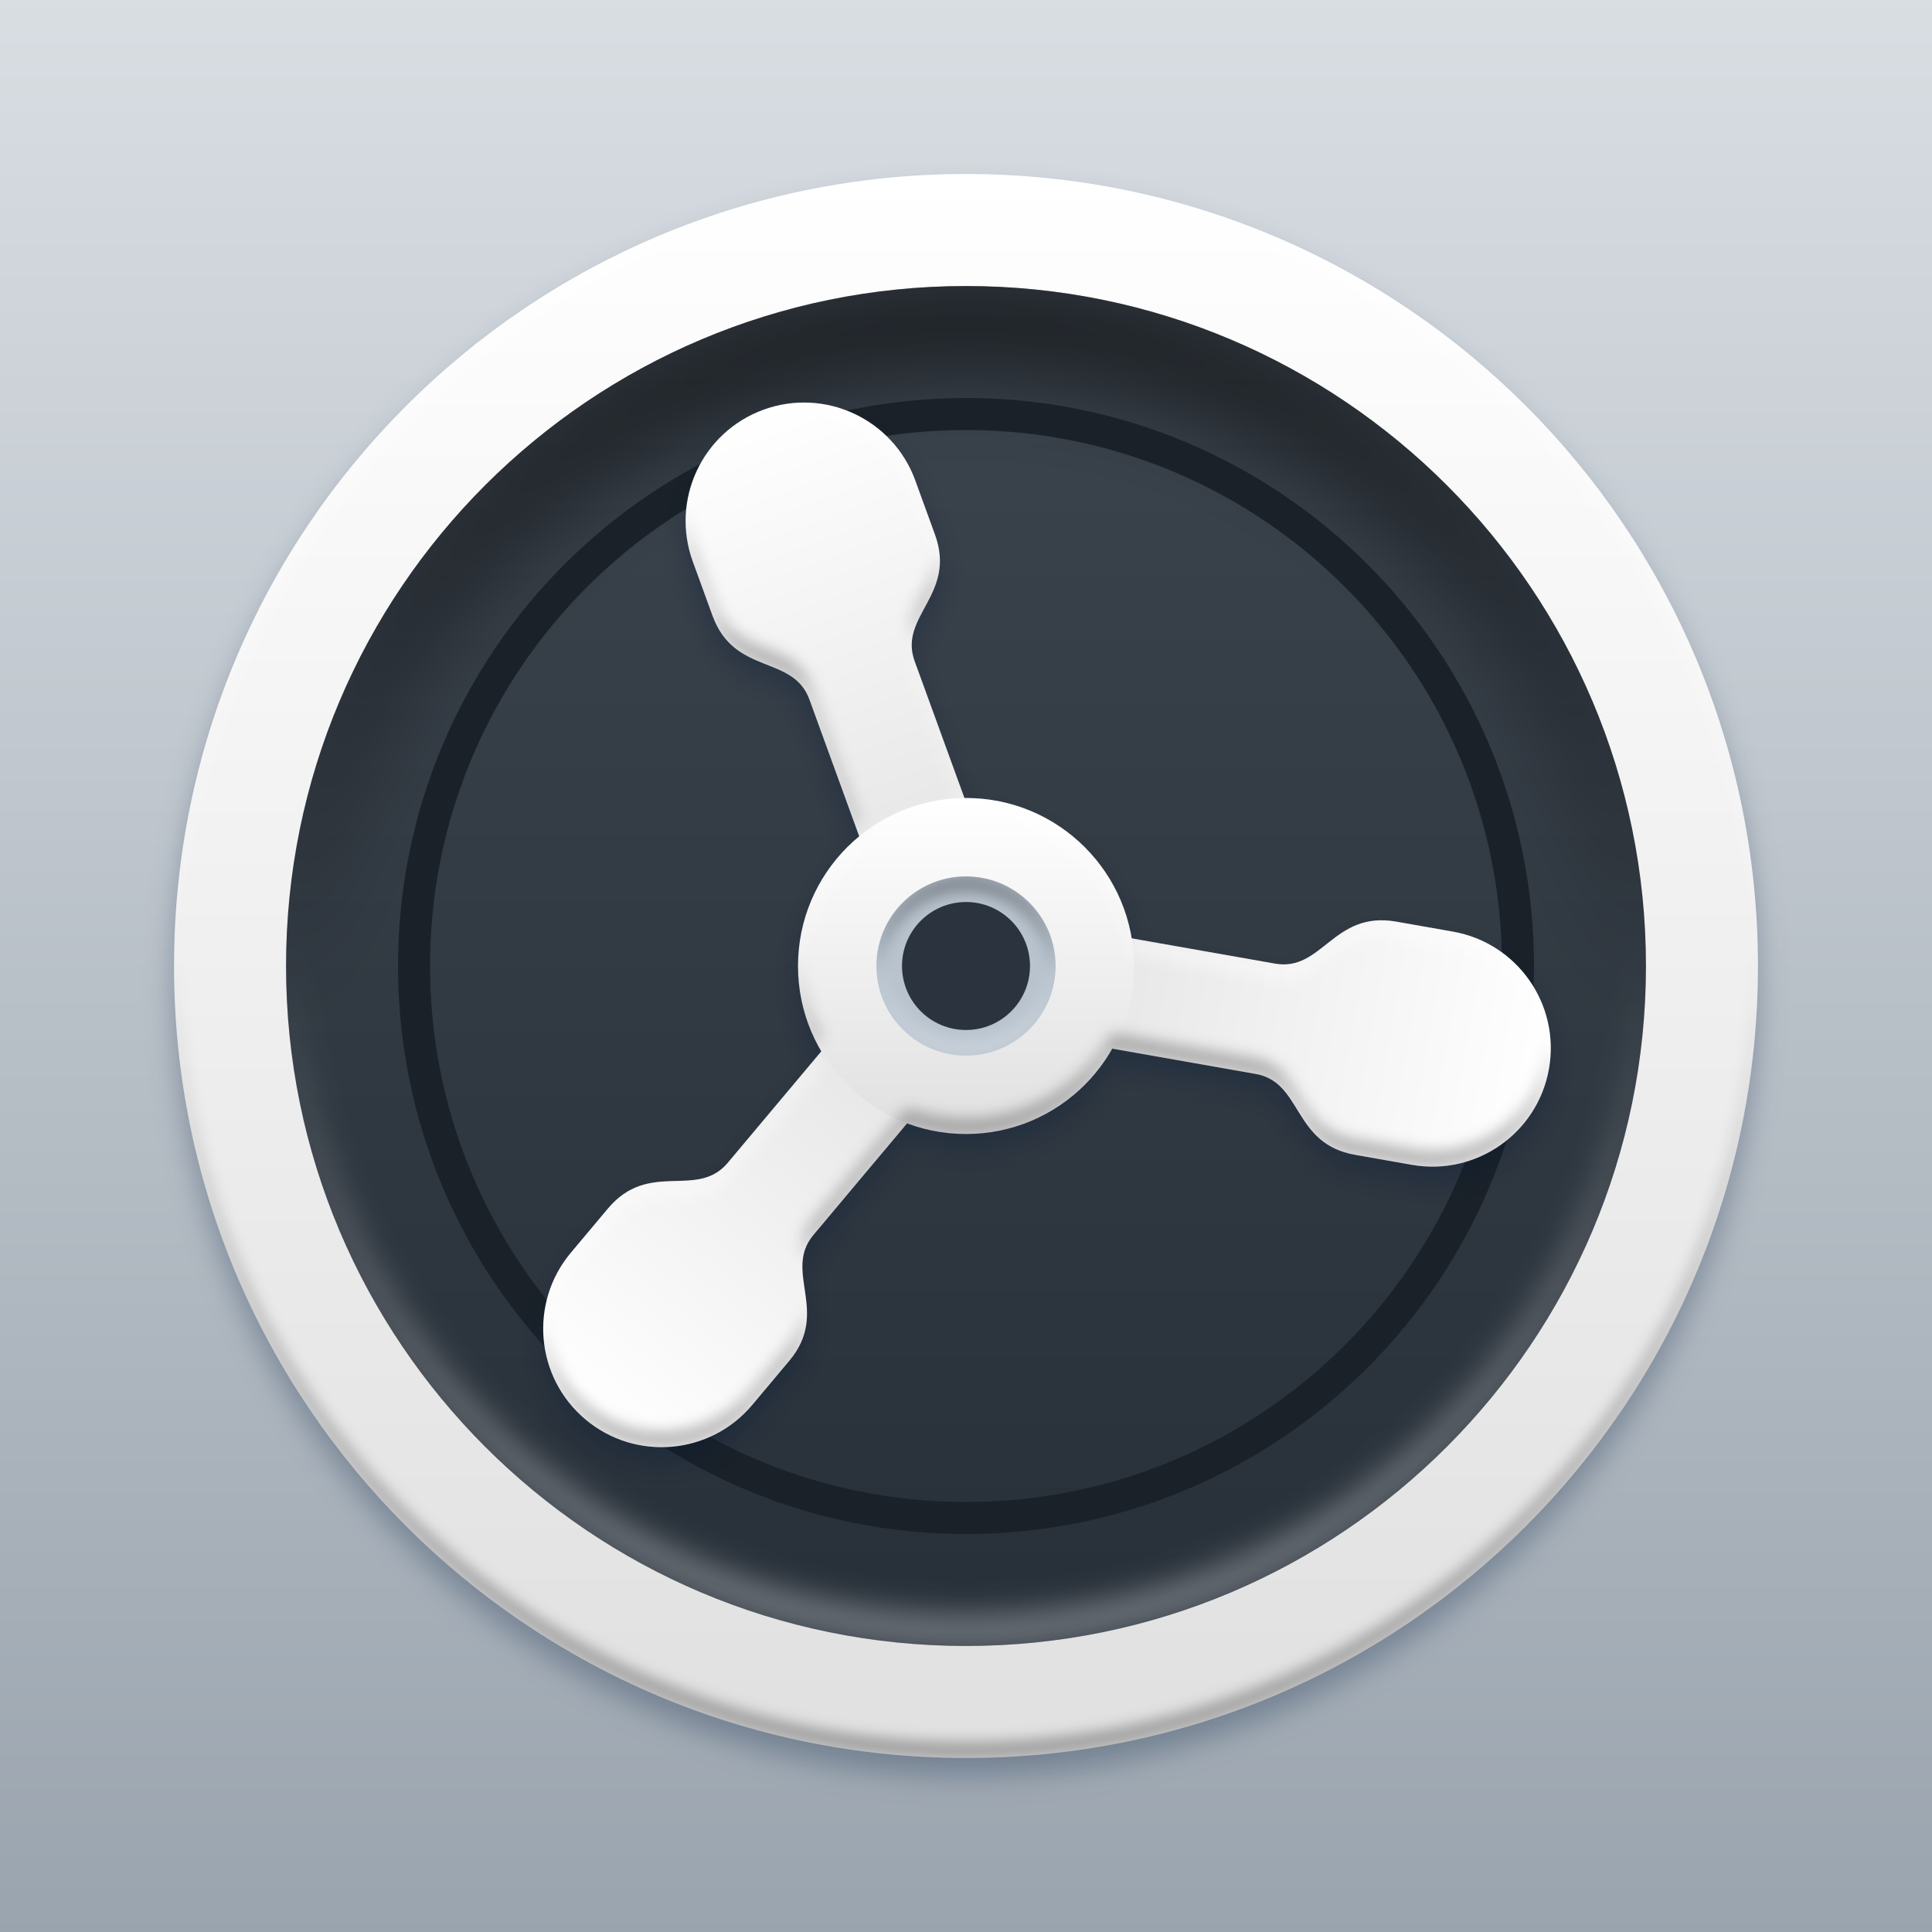
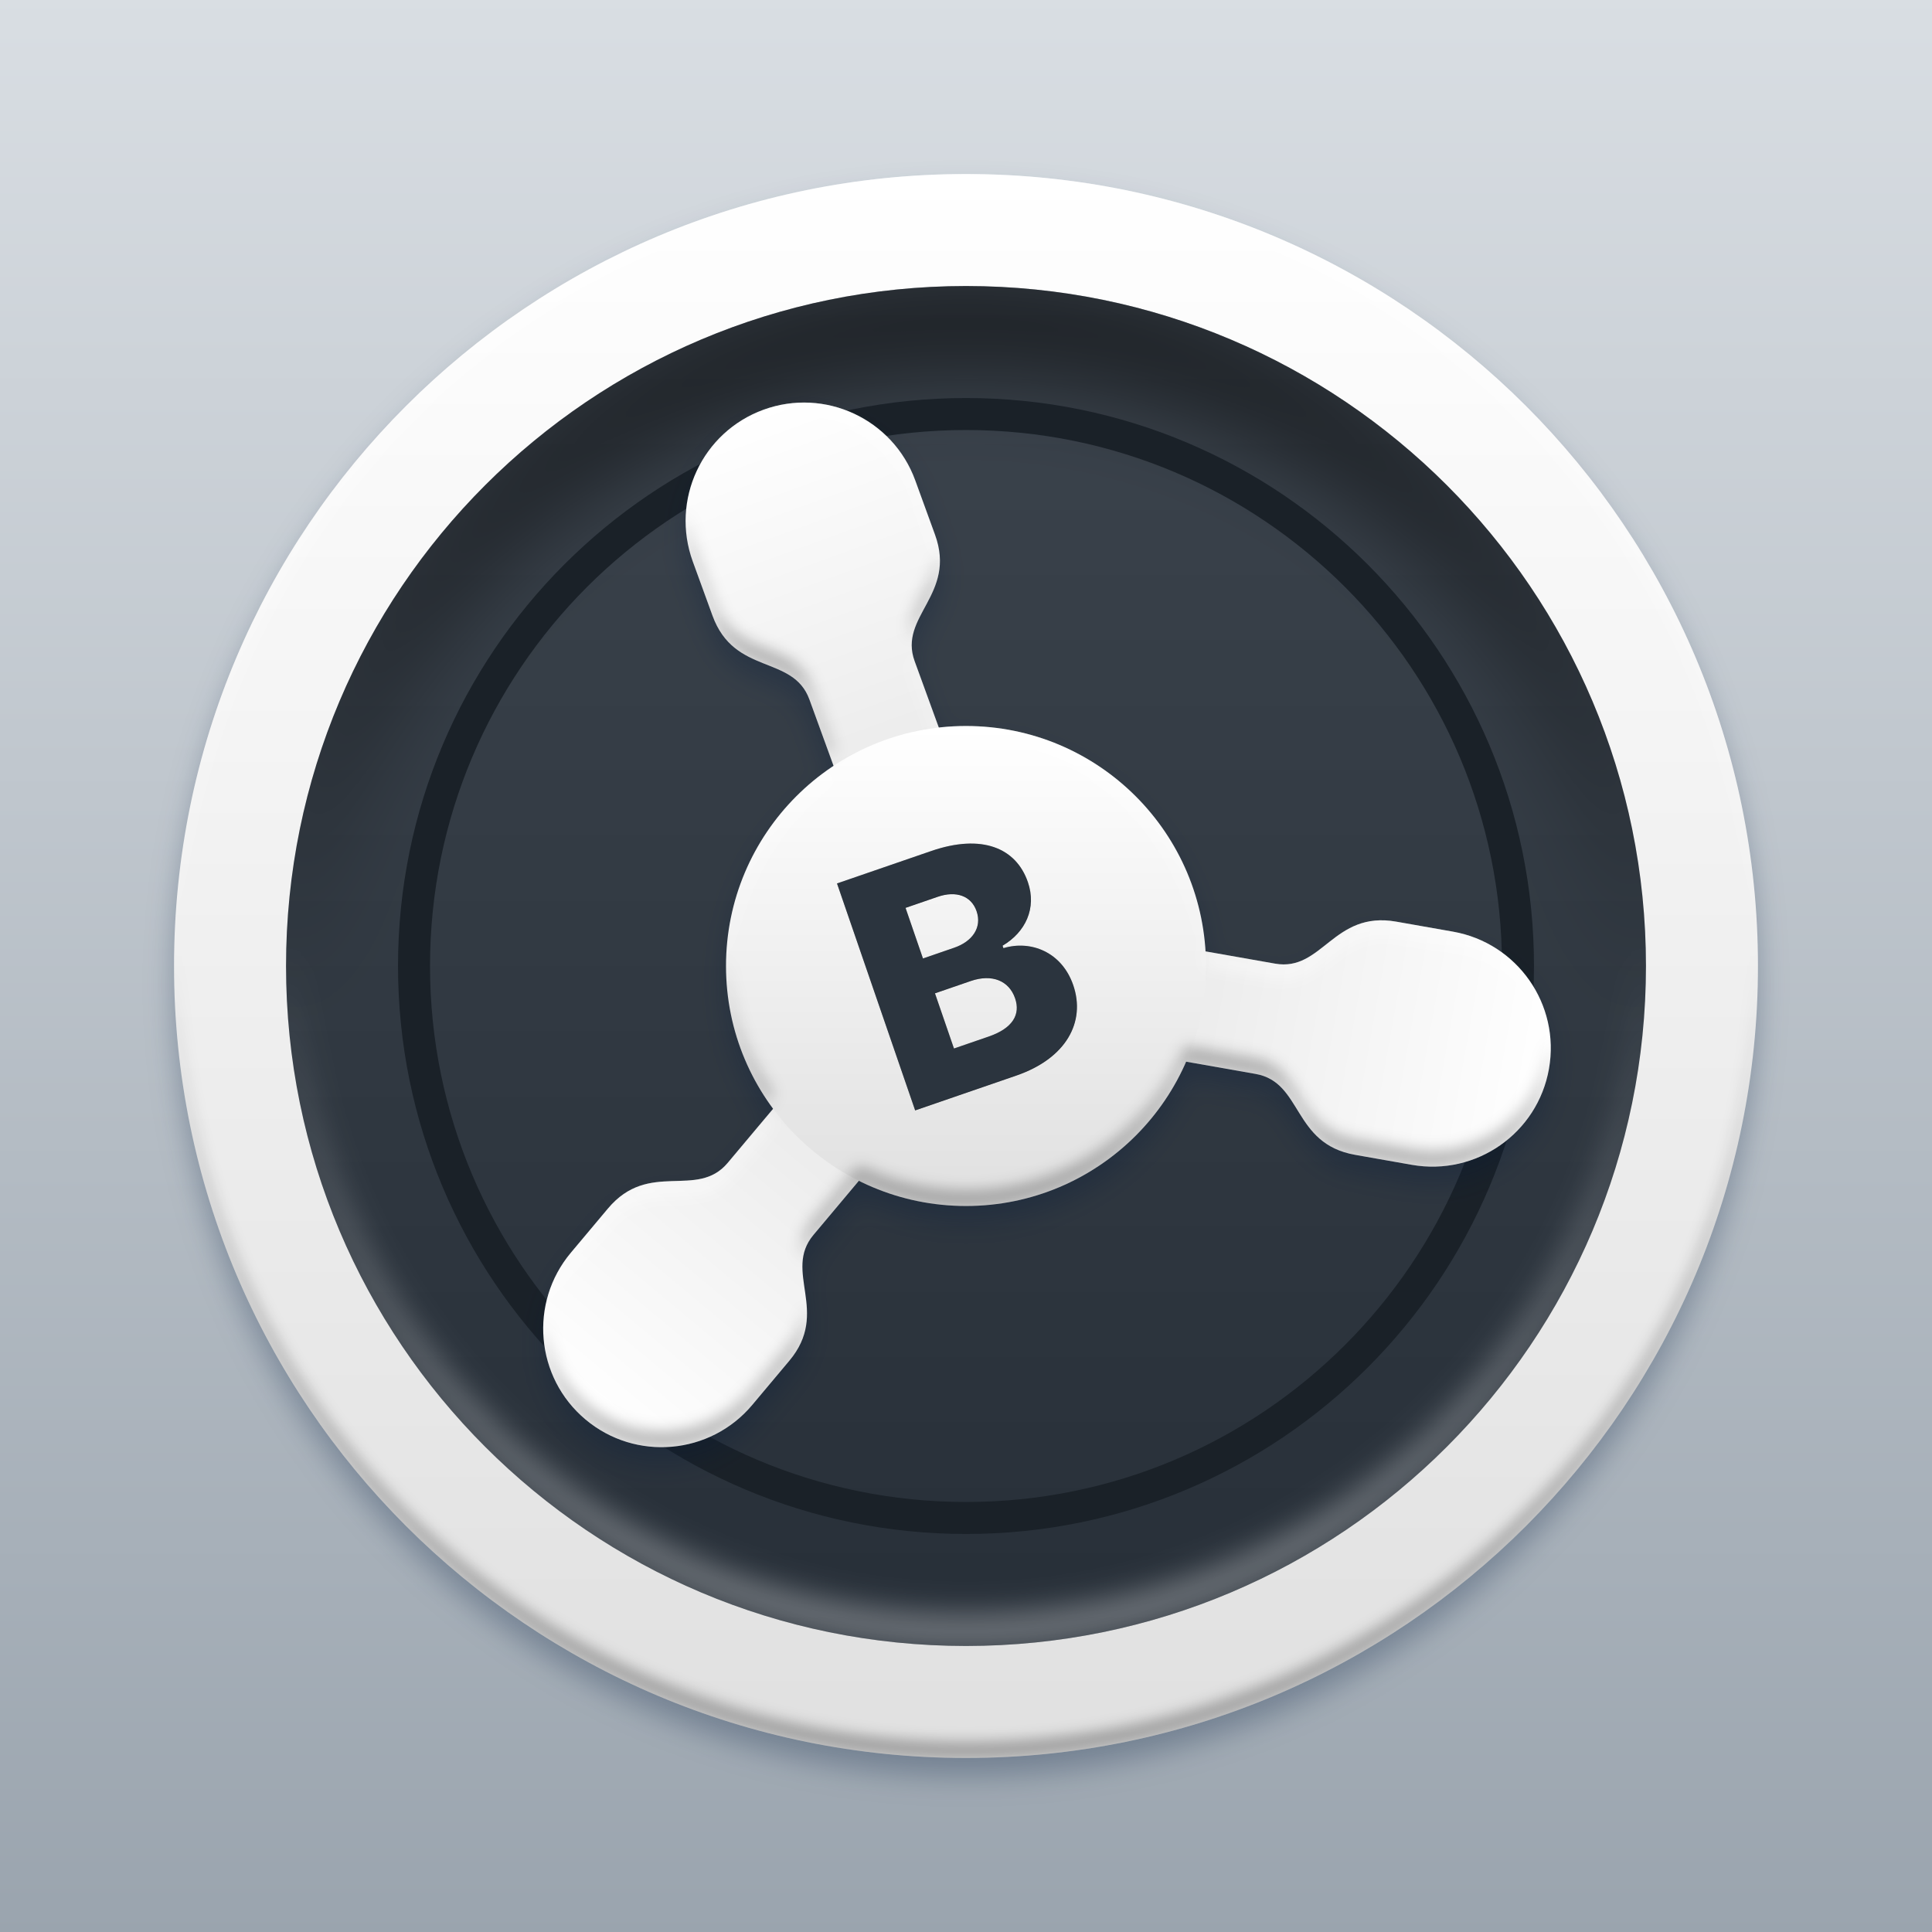
<svg xmlns="http://www.w3.org/2000/svg" width="128" height="128" viewBox="0 0 128 128">
  <defs>
    <linearGradient id="gbg" x1="0" y1="0" x2="0" y2="1">
      <stop offset="0" stop-color="#D9DEE3" />
      <stop offset="1" stop-color="#9AA4AE" />
    </linearGradient>
    <linearGradient id="gf" x1="0" y1="0" x2="0" y2="1">
      <stop offset="0" stop-color="#FFFFFF" />
      <stop offset="1" stop-color="#E0E0E0" />
    </linearGradient>
    <linearGradient id="gd" x1="0" y1="0" x2="0" y2="1">
      <stop offset="0" stop-color="#3C444D" />
      <stop offset="1" stop-color="#272F38" />
    </linearGradient>
    <linearGradient id="gh" x1="0" y1="0" x2="0" y2="1">
      <stop offset="0" stop-color="#FFFFFF" />
      <stop offset="1" stop-color="#E0E0E0" />
    </linearGradient>
    <filter id="bv" x="-15%" y="-15%" width="130%" height="135%" color-interpolation-filters="sRGB">
      <feOffset in="SourceAlpha" dy="0.9" result="dn" />
      <feComposite in="SourceAlpha" in2="dn" operator="out" result="tb" />
      <feGaussianBlur in="tb" stdDeviation="0.45" result="tb1" />
      <feComposite in="tb1" in2="SourceAlpha" operator="in" result="tb2" />
      <feFlood flood-color="#fff" flood-opacity="0.55" />
      <feComposite in2="tb2" operator="in" result="T" />
      <feOffset in="SourceAlpha" dy="-0.9" result="up" />
      <feComposite in="SourceAlpha" in2="up" operator="out" result="bb" />
      <feGaussianBlur in="bb" stdDeviation="0.45" result="bb1" />
      <feComposite in="bb1" in2="SourceAlpha" operator="in" result="bb2" />
      <feFlood flood-color="#000" flood-opacity="0.35" />
      <feComposite in2="bb2" operator="in" result="B" />
      <feOffset in="SourceAlpha" dy="1.10" result="o3" />
      <feGaussianBlur in="o3" stdDeviation="0.90" result="o4" />
      <feFlood flood-color="#001A3D" flood-opacity="0.28" />
      <feComposite in2="o4" operator="in" result="drop" />
      <feMerge>
        <feMergeNode in="drop" />
        <feMergeNode in="SourceGraphic" />
        <feMergeNode in="T" />
        <feMergeNode in="B" />
      </feMerge>
    </filter>
    <filter id="rc" x="-15%" y="-15%" width="130%" height="135%" color-interpolation-filters="sRGB">
      <feOffset in="SourceAlpha" dy="0.9" result="dn" />
      <feComposite in="SourceAlpha" in2="dn" operator="out" result="tb" />
      <feGaussianBlur in="tb" stdDeviation="0.45" result="tb1" />
      <feComposite in="tb1" in2="SourceAlpha" operator="in" result="tb2" />
      <feFlood flood-color="#000" flood-opacity="0.35" />
      <feComposite in2="tb2" operator="in" result="T" />
      <feOffset in="SourceAlpha" dy="-0.9" result="up" />
      <feComposite in="SourceAlpha" in2="up" operator="out" result="bb" />
      <feGaussianBlur in="bb" stdDeviation="0.45" result="bb1" />
      <feComposite in="bb1" in2="SourceAlpha" operator="in" result="bb2" />
      <feFlood flood-color="#fff" flood-opacity="0.28" />
      <feComposite in2="bb2" operator="in" result="B" />
      <feMerge>
        <feMergeNode in="SourceGraphic" />
        <feMergeNode in="T" />
        <feMergeNode in="B" />
      </feMerge>
    </filter>
    <filter id="bh" x="-15%" y="-15%" width="130%" height="135%" color-interpolation-filters="sRGB">
      <feOffset in="SourceAlpha" dy="0.9" result="dn" />
      <feComposite in="SourceAlpha" in2="dn" operator="out" result="tb" />
      <feGaussianBlur in="tb" stdDeviation="0.45" result="tb1" />
      <feComposite in="tb1" in2="SourceAlpha" operator="in" result="tb2" />
      <feFlood flood-color="#fff" flood-opacity="0.50" />
      <feComposite in2="tb2" operator="in" result="T" />
      <feOffset in="SourceAlpha" dy="-0.9" result="up" />
      <feComposite in="SourceAlpha" in2="up" operator="out" result="bb" />
      <feGaussianBlur in="bb" stdDeviation="0.45" result="bb1" />
      <feComposite in="bb1" in2="SourceAlpha" operator="in" result="bb2" />
      <feFlood flood-color="#000" flood-opacity="0.32" />
      <feComposite in2="bb2" operator="in" result="B" />
      <feOffset in="SourceAlpha" dy="0.99" result="o3" />
      <feGaussianBlur in="o3" stdDeviation="0.81" result="o4" />
      <feFlood flood-color="#001A3D" flood-opacity="0.25" />
      <feComposite in2="o4" operator="in" result="drop" />
      <feMerge>
        <feMergeNode in="drop" />
        <feMergeNode in="SourceGraphic" />
        <feMergeNode in="T" />
        <feMergeNode in="B" />
      </feMerge>
    </filter>
    <filter id="in2" x="-10%" y="-10%" width="120%" height="120%" color-interpolation-filters="sRGB">
      <feOffset in="SourceAlpha" dy="4.5" result="d" />
      <feComposite in="SourceAlpha" in2="d" operator="out" result="t" />
      <feGaussianBlur in="t" stdDeviation="3.0" result="t1" />
      <feComposite in="t1" in2="SourceAlpha" operator="in" result="t2" />
      <feFlood flood-color="#000000" flood-opacity="0.75" />
      <feComposite in2="t2" operator="in" result="T" />
      <feOffset in="SourceAlpha" dy="-1.8" result="u" />
      <feComposite in="SourceAlpha" in2="u" operator="out" result="b" />
      <feGaussianBlur in="b" stdDeviation="1.0" result="b1" />
      <feComposite in="b1" in2="SourceAlpha" operator="in" result="b2" />
      <feFlood flood-color="#FFFFFF" flood-opacity="0.4" />
      <feComposite in2="b2" operator="in" result="B" />
      <feMerge>
        <feMergeNode in="SourceGraphic" />
        <feMergeNode in="T" />
        <feMergeNode in="B" />
      </feMerge>
    </filter>
+     <filter id="eng" x="-20%" y="-20%" width="140%" height="140%" color-interpolation-filters="sRGB">
+       <feOffset in="SourceAlpha" dy="0.9" result="d" />
+       <feComposite in="SourceAlpha" in2="d" operator="out" result="t" />
+       <feGaussianBlur in="t" stdDeviation="0.5" result="t1" />
+       <feComposite in="t1" in2="SourceAlpha" operator="in" result="t2" />
+       <feFlood flood-color="#000" flood-opacity="0.7" />
+       <feComposite in2="t2" operator="in" result="T" />
+       <feMerge>
+         <feMergeNode in="SourceGraphic" />
+         <feMergeNode in="T" />
+       </feMerge>
+     </filter>
  </defs>
  <rect width="128" height="128" fill="url(#gbg)" />
  <g transform="translate(64 64) scale(1.06) translate(-64 -64)">
    <g filter="url(#bv)">
      <circle cx="64" cy="64" r="49.5" fill="url(#gf)" />
    </g>
    <g filter="url(#in2)">
      <circle cx="64" cy="64" r="42.5" fill="url(#gd)" />
    </g>
    <circle cx="64" cy="64" r="34.5" fill="none" stroke="#1A2128" stroke-width="2" />
    <g filter="url(#bh)" fill="url(#gh)">
      <path transform="rotate(-20 64 64)" d="M60.5 64 L60.5 45 C60.5 42 56.6 42 56.6 38 L56.6 34.4 A7.4 7.4 0 0 1 71.4 34.4 L71.4 38 C71.4 42 67.5 42 67.5 45 L67.5 64 Z" />
      <path transform="rotate(100 64 64)" d="M60.5 64 L60.5 45 C60.5 42 56.6 42 56.6 38 L56.6 34.4 A7.4 7.4 0 0 1 71.4 34.4 L71.4 38 C71.4 42 67.5 42 67.5 45 L67.5 64 Z" />
      <path transform="rotate(220 64 64)" d="M60.5 64 L60.5 45 C60.5 42 56.6 42 56.6 38 L56.6 34.4 A7.4 7.4 0 0 1 71.4 34.4 L71.4 38 C71.4 42 67.5 42 67.5 45 L67.5 64 Z" />
-       <circle cx="64" cy="64" r="10.5" />
+       <circle cx="64" cy="64" r="15" />
    </g>
-     <g filter="url(#rc)">
-       <circle cx="64" cy="64" r="5.6" fill="#B8C3CE" />
+     <g transform="rotate(-19 64 64)">
+       <path d="M116 0H780C1110 0 1297 176 1297 416C1297 632 1141 767 962 774V790C1124 823 1239 941 1239 1112C1239 1337 1067 1490 734 1490H116ZM469 285V647H704C843 647 929 572 929 456C929 350 855 285 697 285ZM469 876V1208H680C802 1208 879 1145 879 1045C879 938 793 876 674 876Z" transform="translate(56.888 71.500) scale(0.01007 -0.01007)" fill="#2B343E" filter="url(#eng)" />
    </g>
-     <circle cx="64" cy="64" r="4" fill="#2B343E" />
  </g>
</svg>
